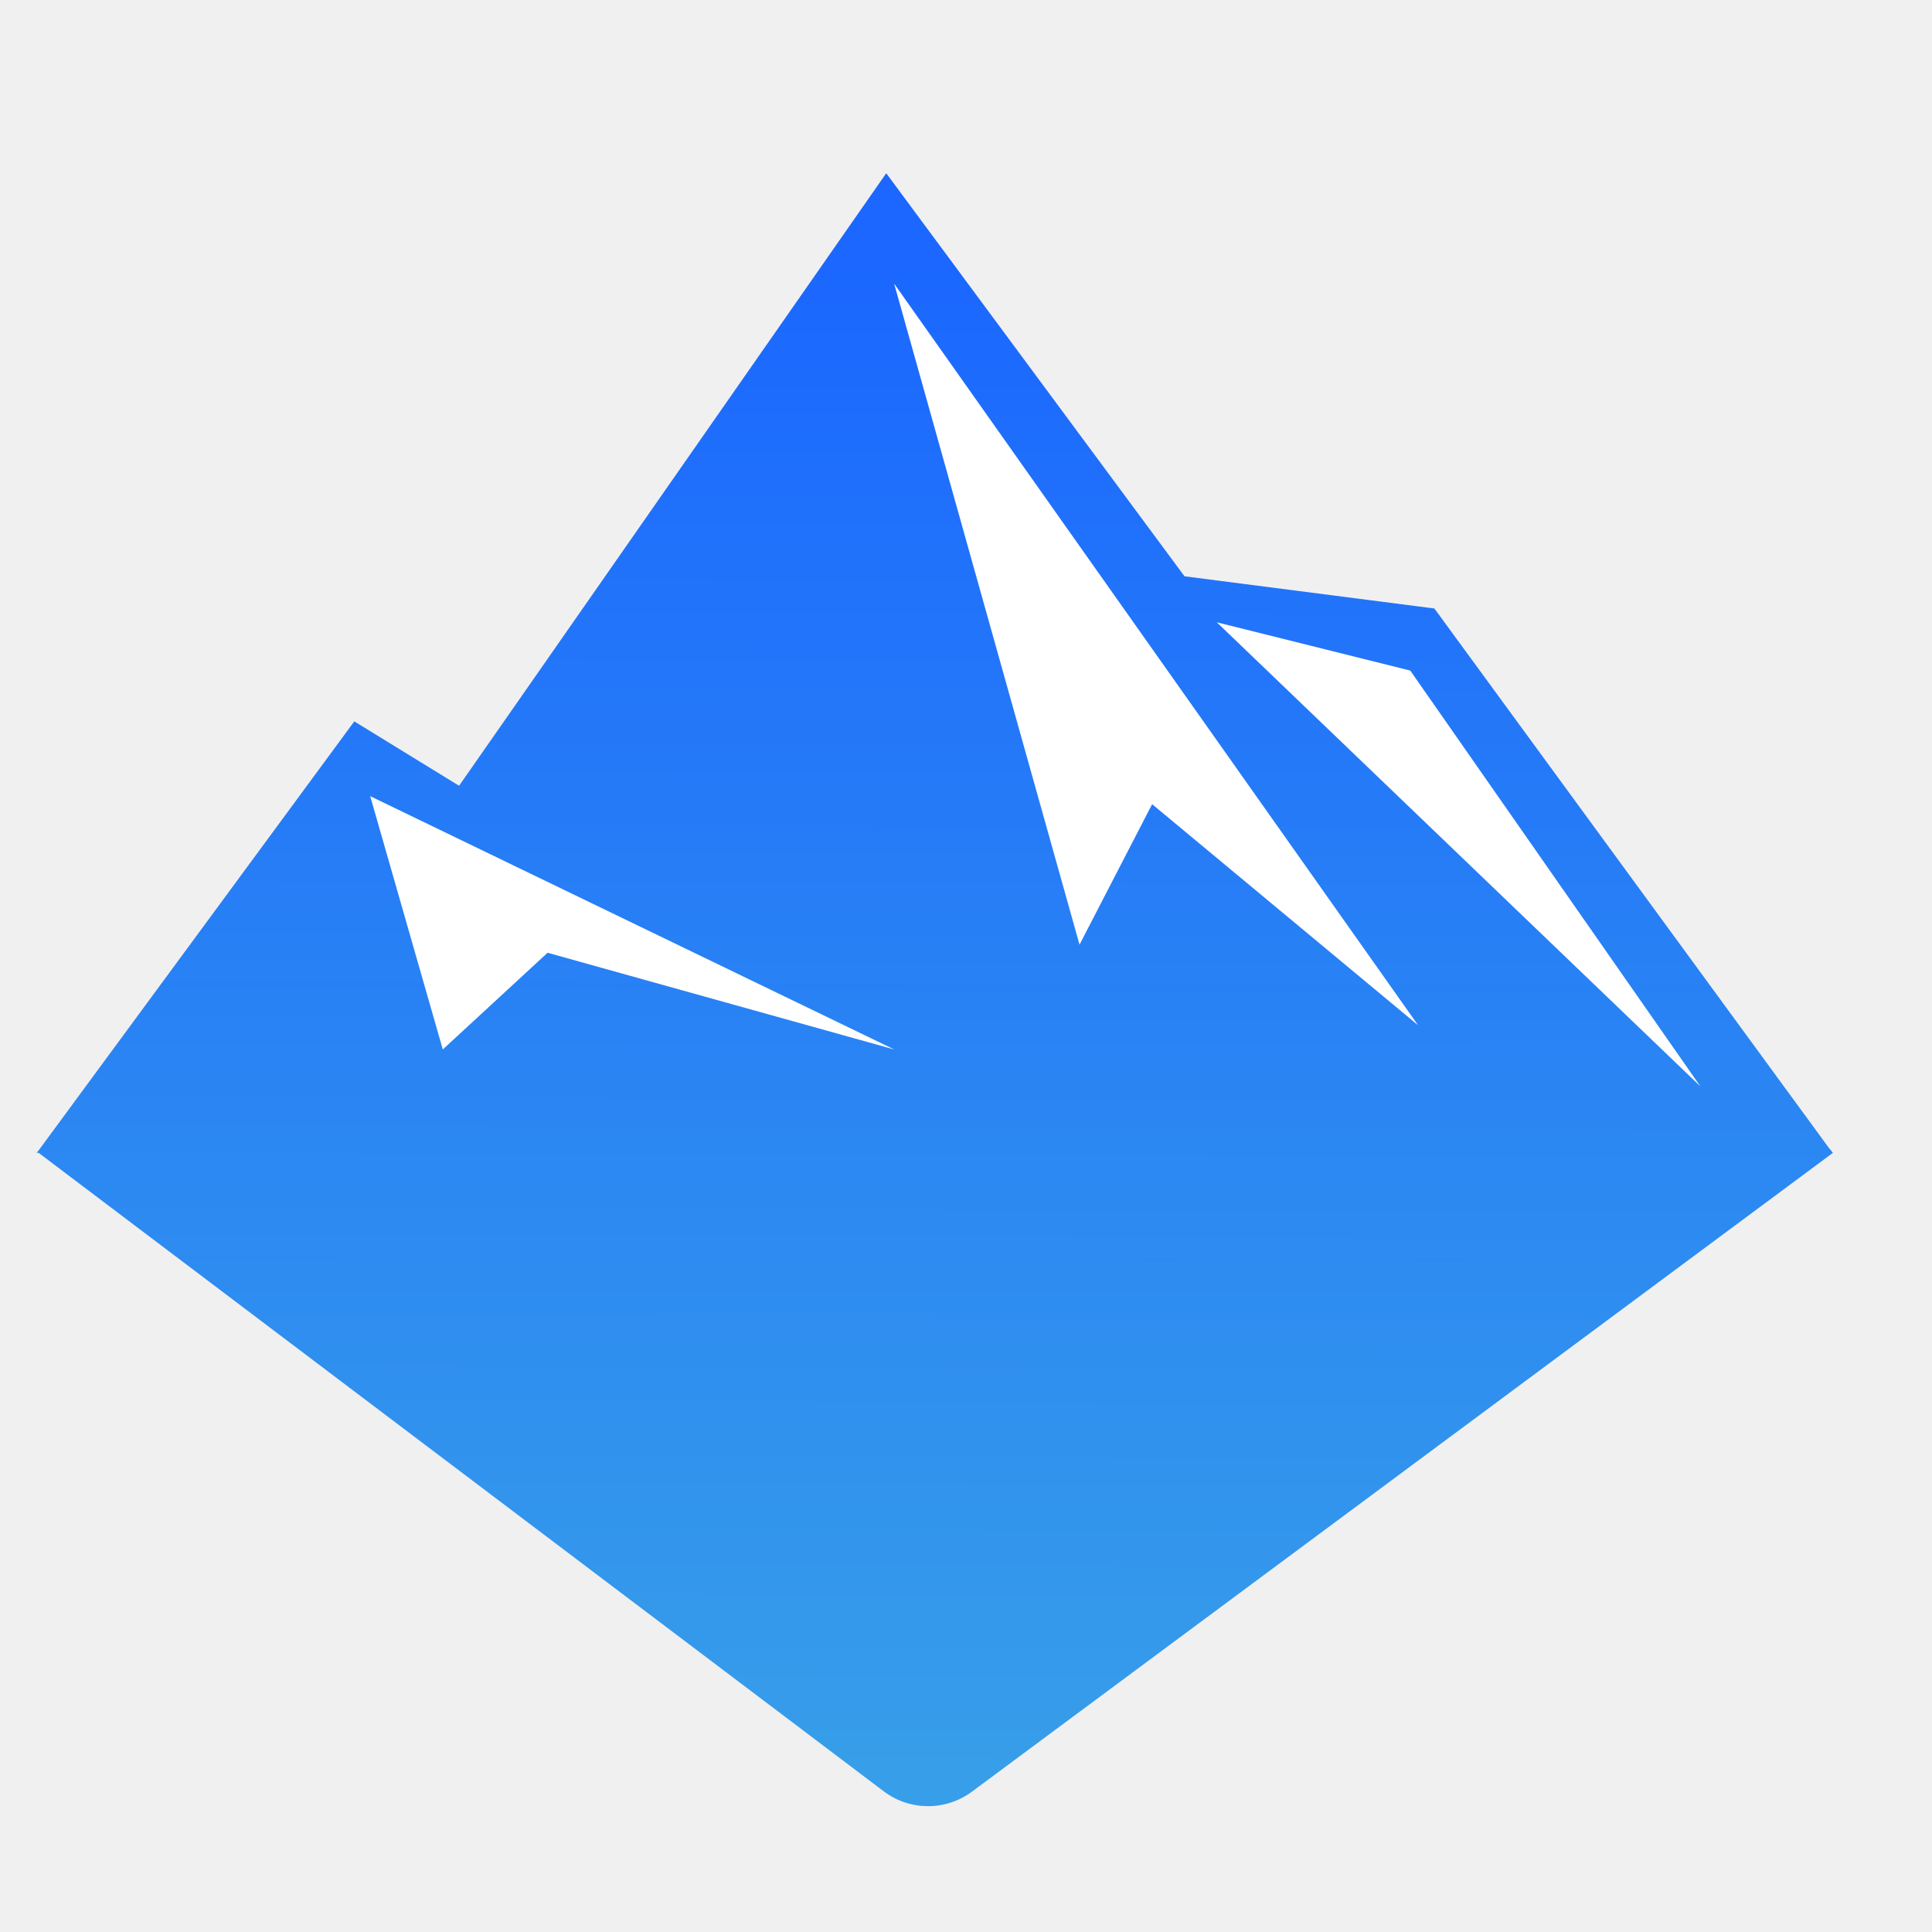
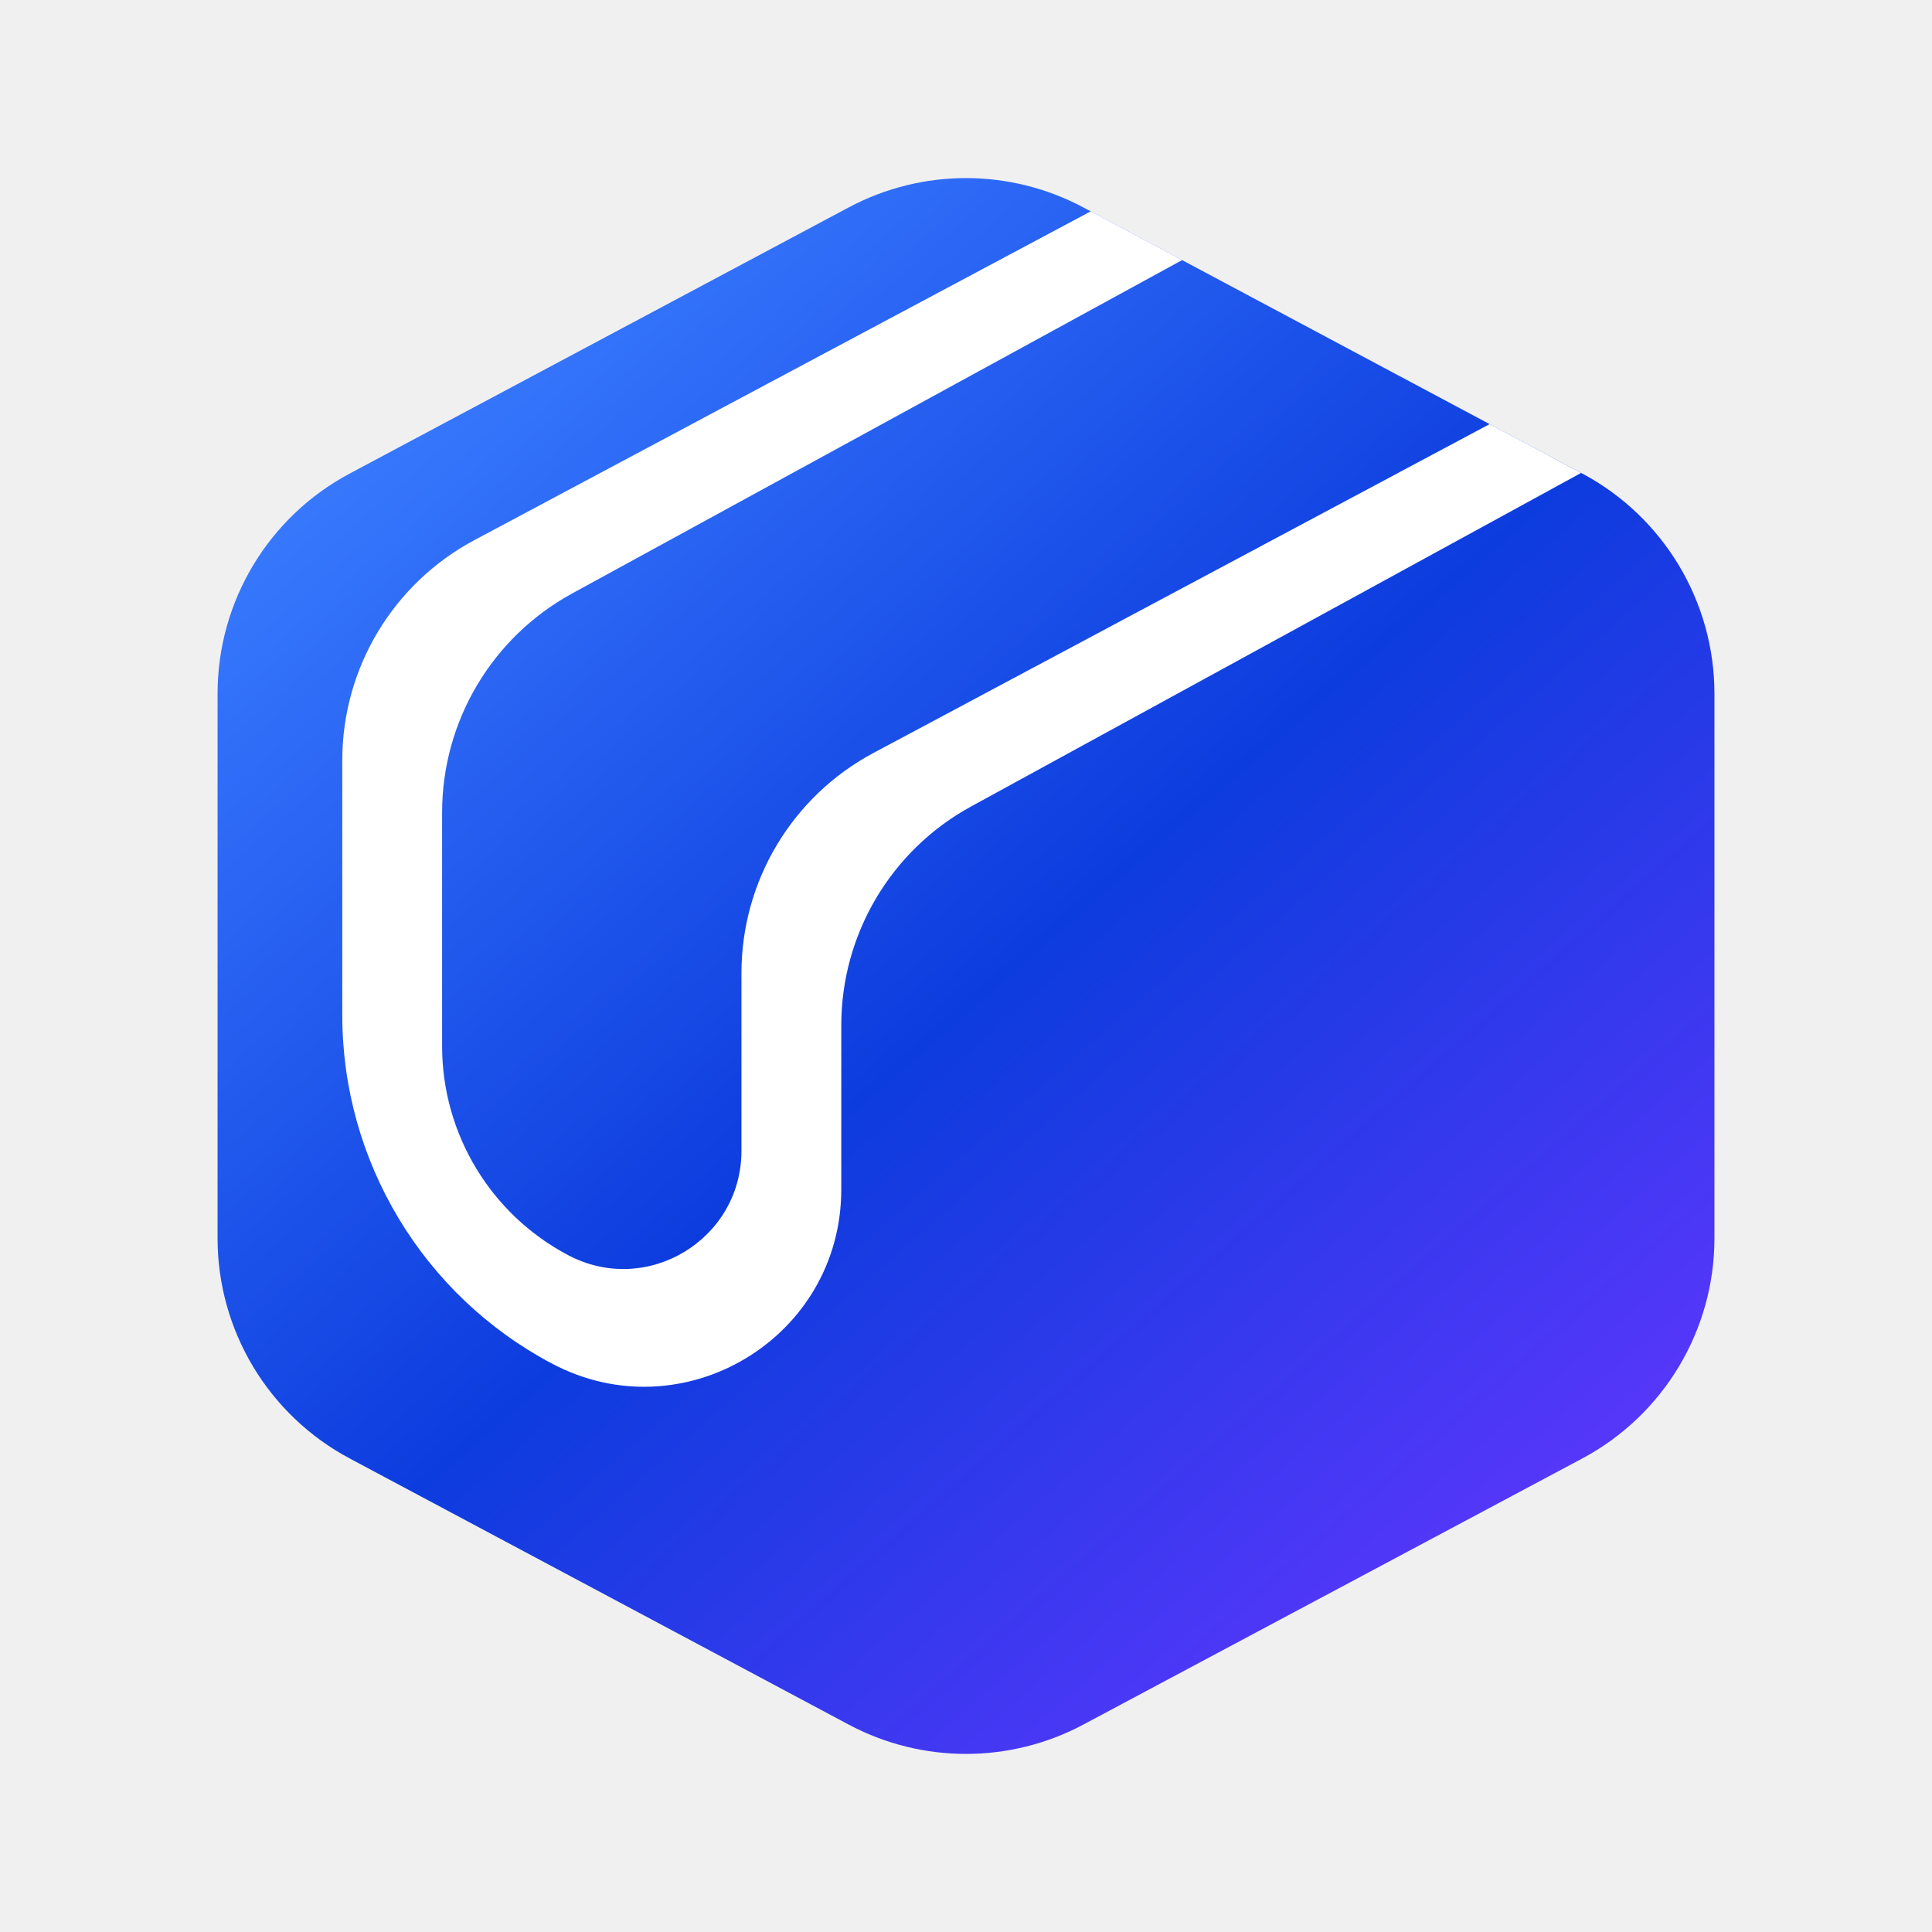
- <svg xmlns="http://www.w3.org/2000/svg" width="21" height="21" viewBox="0 0 21 21" fill="none">
-   <path fill-rule="evenodd" clip-rule="evenodd" d="M0.412 12.515L3.851 7.841L4.99 8.541L9.633 1.883L12.875 6.264L15.591 6.614L19.876 12.473C19.893 12.493 19.909 12.512 19.923 12.531L10.564 19.475C10.279 19.686 9.889 19.685 9.606 19.471L0.42 12.531L0.4 12.531L0.407 12.521L0.402 12.517C0.405 12.517 0.408 12.516 0.412 12.515Z" fill="url(#paint0_linear_431_2933)" />
-   <path d="M15.414 11.144L9.719 3.083L11.734 10.268L12.523 8.741L15.414 11.144Z" fill="white" />
-   <path d="M9.719 11.407L4.024 8.654L4.813 11.407L5.952 10.356L9.719 11.407Z" fill="white" />
-   <path d="M15.329 7.289L13.226 6.764L18.482 11.808L15.329 7.289Z" fill="white" />
+ <svg xmlns="http://www.w3.org/2000/svg" width="18" height="18" viewBox="0 0 18 18" fill="none">
+   <path fill-rule="evenodd" clip-rule="evenodd" d="M2.027 6.463C2.027 5.604 2.5 4.816 3.258 4.412L7.906 1.933C8.59 1.568 9.41 1.568 10.094 1.933L14.742 4.412C15.499 4.816 15.973 5.604 15.973 6.463V11.537C15.973 12.395 15.499 13.184 14.742 13.588L10.094 16.067C9.41 16.432 8.59 16.432 7.906 16.067L3.258 13.588C2.5 13.184 2.027 12.395 2.027 11.537V6.463Z" fill="url(#paint0_linear_1353_29507)" />
+   <path d="M11.014 2.423L5.329 5.53C4.583 5.938 4.119 6.72 4.119 7.57V9.747C4.119 10.564 4.572 11.314 5.295 11.695C6.028 12.081 6.908 11.549 6.908 10.721V9.066C6.908 8.207 7.381 7.419 8.138 7.015L13.879 3.951L14.731 4.406L9.047 7.514C8.301 7.922 7.838 8.703 7.838 9.553V11.082C7.838 12.466 6.365 13.352 5.142 12.704C3.941 12.068 3.189 10.819 3.189 9.46V7.082C3.189 6.224 3.663 5.436 4.42 5.032L10.162 1.969L11.014 2.423Z" fill="white" />
  <defs>
-     <linearGradient id="paint0_linear_431_2933" x1="10.207" y1="2.859" x2="10.162" y2="19.269" gradientUnits="userSpaceOnUse">
-       <stop stop-color="#1B67FF" />
-       <stop offset="1" stop-color="#379EE9" />
+     <linearGradient id="paint0_linear_1353_29507" x1="3.877" y1="3.062" x2="14.4" y2="15.052" gradientUnits="userSpaceOnUse">
+       <stop stop-color="#3A7CFF" />
+       <stop offset="0.51" stop-color="#0D3CDE" />
+       <stop offset="1" stop-color="#5E36FD" />
    </linearGradient>
  </defs>
</svg>
